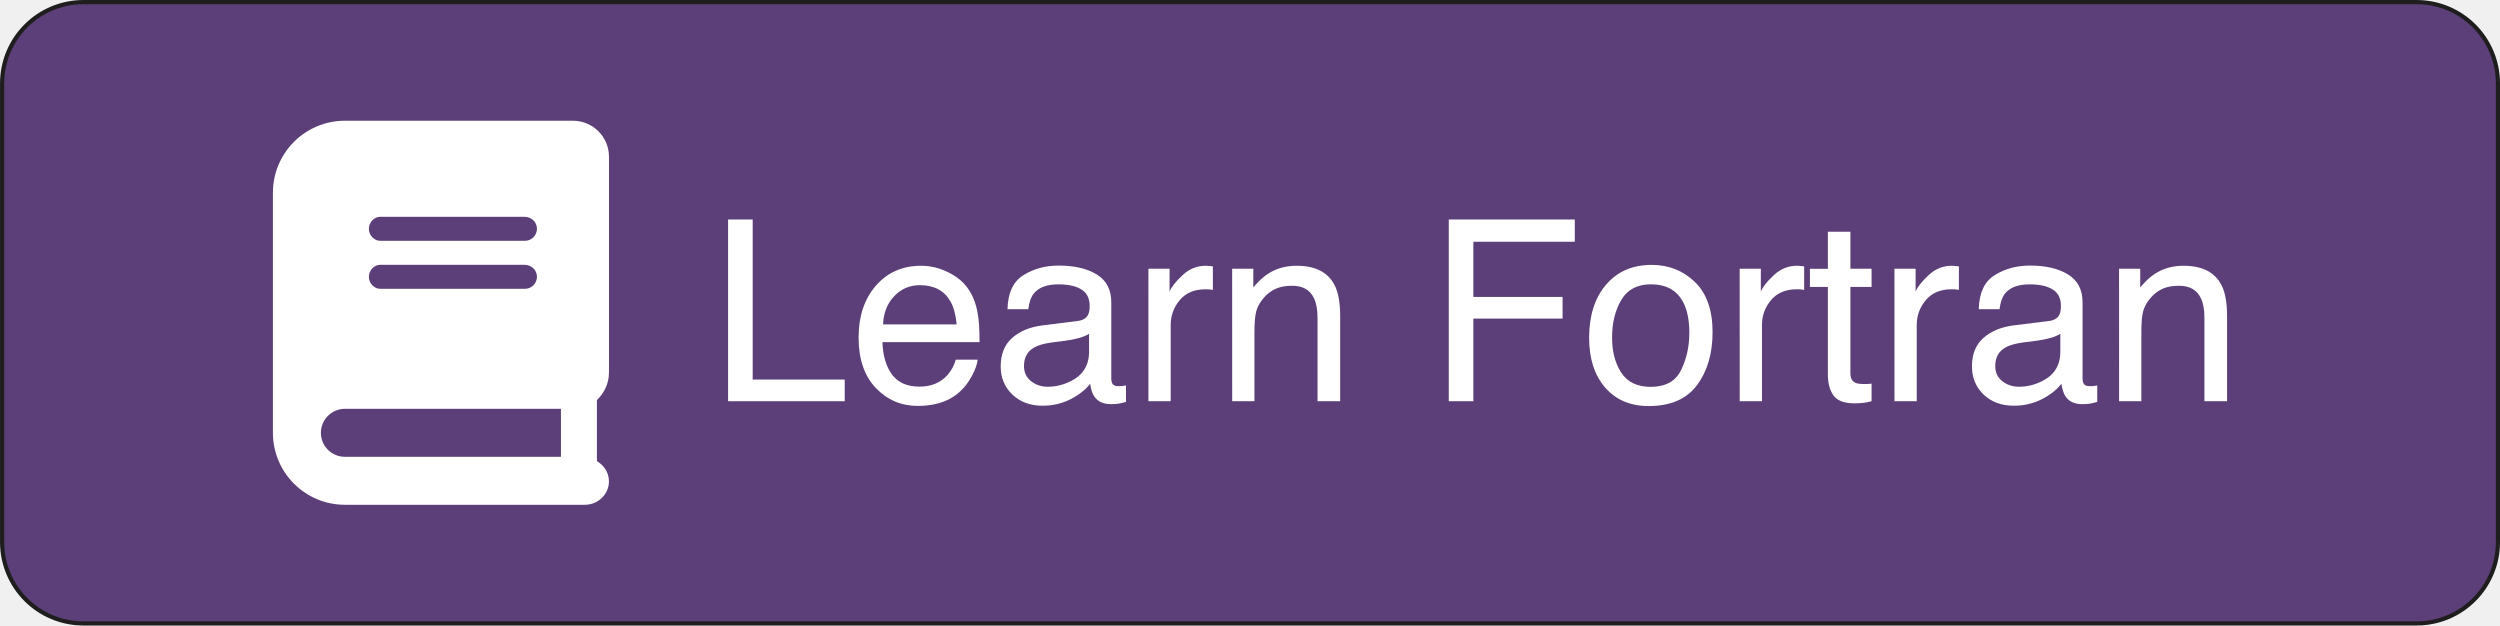
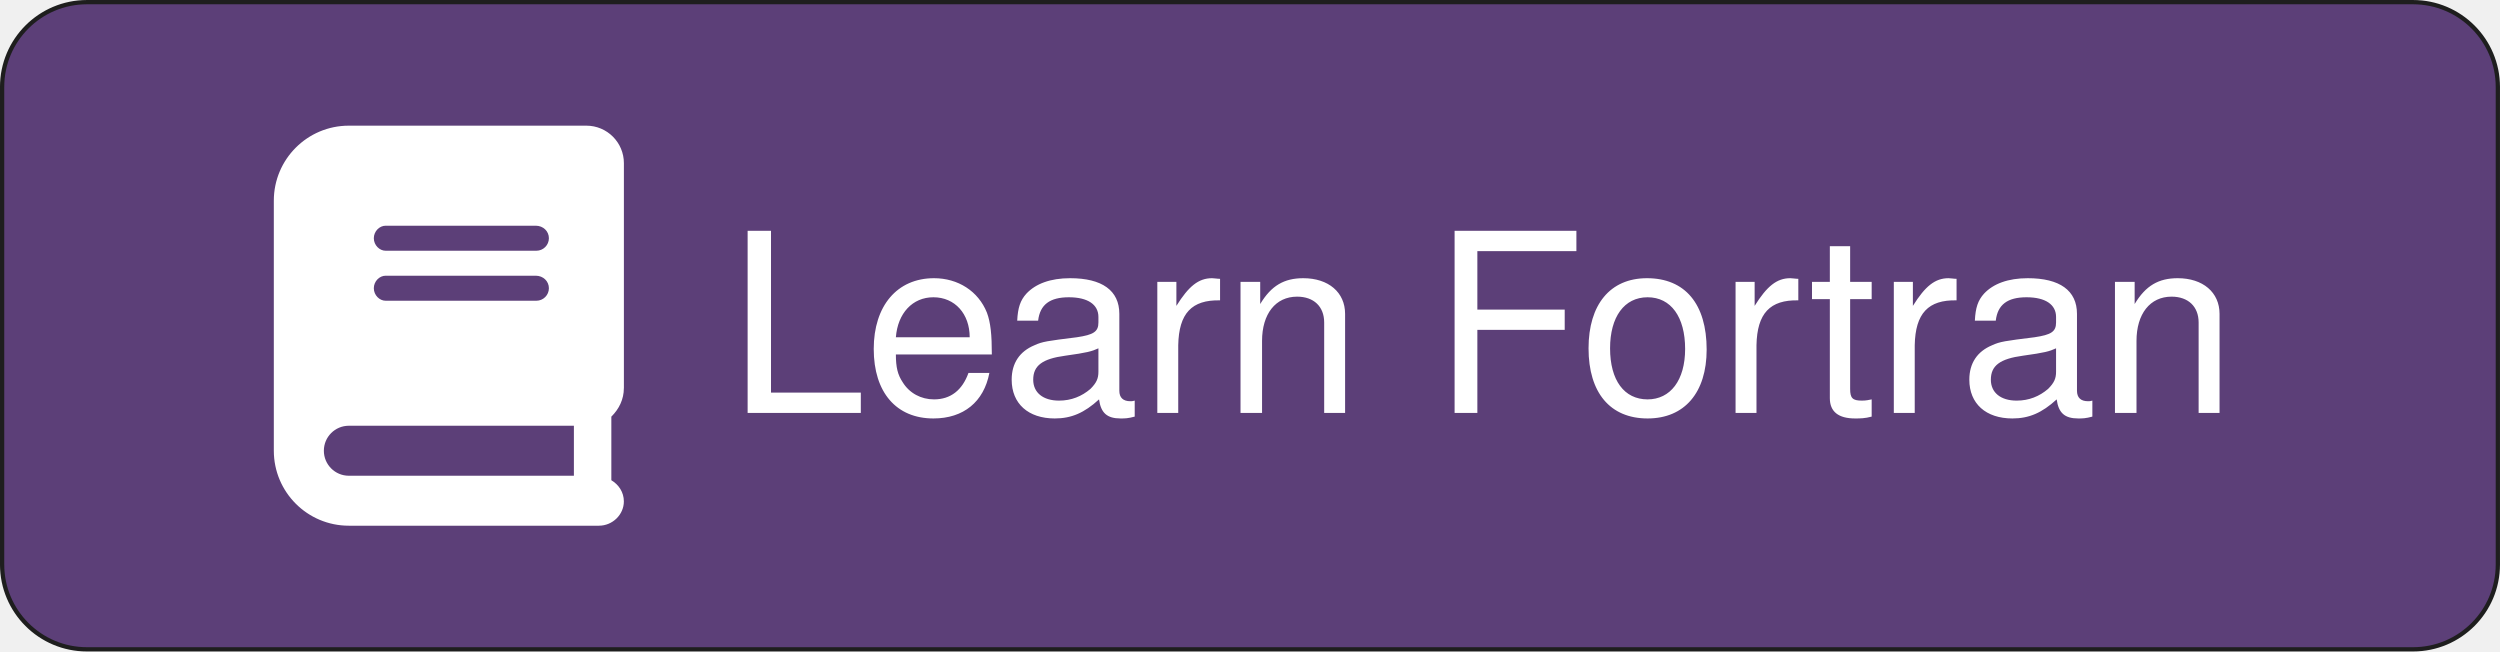
- <svg xmlns="http://www.w3.org/2000/svg" width="66.146mm" height="16.551mm" viewBox="0 0 66.146 16.551" version="1.1" id="svg5">
+ <svg xmlns="http://www.w3.org/2000/svg" width="63.5mm" height="16.547mm" viewBox="0 0 63.5 16.547" version="1.1" id="svg5">
  <defs id="defs2">
    <rect x="170.49" y="421.977" width="490.708" height="35.169" id="rect8622" />
  </defs>
-   <g id="layer1" transform="translate(-81.91478,-48.57739)">
+   <g id="layer1" transform="translate(-64.27108,-47.1434)">
    <g id="layer1-3" transform="matrix(1.043192,0,0,1.043192,-52.90714,22.27594)" />
-     <g id="g47035" transform="translate(50.22082,-40.04678)">
-       <path id="rect30387" style="fill:#5c3f78;stroke:#1e1e1e;stroke-width:0.221;paint-order:stroke fill markers" d="m 33.905,88.735 h 61.725 c 1.163,0 2.1,0.937 2.1,2.1 v 12.129 c 0,1.163 -0.937,2.1 -2.1,2.1 H 33.905 c -1.163,0 -2.1,-0.937 -2.1,-2.1 V 90.835 c 0,-1.163 0.937,-2.1 2.1,-2.1 z" />
-       <g id="g46841" transform="translate(-1.312206,-3.791345)">
-         <path d="m 49.119,102.279 v -5.716 c 0,-0.526 -0.427,-0.953 -0.953,-0.953 h -6.034 c -1.052,0 -1.905,0.853 -1.905,1.905 v 6.351 c 0,1.052 0.853,1.905 1.905,1.905 h 6.351 c 0.351,0 0.635,-0.284 0.635,-0.617 0,-0.233 -0.131,-0.427 -0.318,-0.538 v -1.615 c 0.195,-0.191 0.318,-0.441 0.318,-0.723 z m -6.052,-4.128 h 3.811 c 0.193,0 0.335,0.143 0.335,0.318 0,0.175 -0.143,0.318 -0.318,0.318 h -3.829 c -0.157,0 -0.3,-0.143 -0.3,-0.318 0,-0.175 0.143,-0.318 0.3,-0.318 z m 0,1.27 h 3.811 c 0.193,0 0.335,0.143 0.335,0.318 0,0.175 -0.143,0.318 -0.318,0.318 h -3.829 c -0.157,0 -0.3,-0.143 -0.3,-0.318 0,-0.175 0.143,-0.318 0.3,-0.318 z m 4.781,5.081 h -5.716 c -0.351,0 -0.635,-0.284 -0.635,-0.635 0,-0.351 0.284,-0.635 0.635,-0.635 h 5.716 z" id="path26948" style="fill:#ffffff;stroke-width:0.02" />
-         <g aria-label="Learn Fortran" id="text28301" style="font-size:6.703px;line-height:1.25;font-family:Helvetica;-inkscape-font-specification:Helvetica;stroke-width:0.265">
-           <path d="m 52.27,98.223 h 0.651 v 4.235 h 2.435 v 0.573 h -3.086 z" style="fill:#ffffff" id="path830" />
-           <path d="m 57.379,99.447 q 0.373,0 0.723,0.177 0.35,0.173 0.533,0.452 0.177,0.265 0.236,0.619 0.052,0.242 0.052,0.772 h -2.569 q 0.016,0.533 0.252,0.857 0.236,0.321 0.73,0.321 0.461,0 0.736,-0.304 0.157,-0.177 0.223,-0.409 h 0.579 q -0.023,0.193 -0.154,0.432 -0.128,0.236 -0.288,0.386 -0.268,0.262 -0.664,0.353 -0.213,0.052 -0.481,0.052 -0.655,0 -1.109,-0.475 -0.455,-0.478 -0.455,-1.335 0,-0.844 0.458,-1.371 0.458,-0.527 1.198,-0.527 z m 0.939,1.551 q -0.036,-0.383 -0.167,-0.612 -0.242,-0.425 -0.808,-0.425 -0.406,0 -0.681,0.295 -0.275,0.291 -0.291,0.743 z m -0.995,-1.558 z" style="fill:#ffffff" id="path832" />
-           <path d="m 60.099,102.098 q 0,0.255 0.187,0.403 0.187,0.147 0.442,0.147 0.311,0 0.602,-0.144 0.491,-0.239 0.491,-0.782 v -0.475 q -0.108,0.069 -0.278,0.115 -0.17,0.046 -0.334,0.066 l -0.357,0.046 q -0.321,0.043 -0.481,0.134 -0.272,0.154 -0.272,0.491 z m 1.427,-1.191 q 0.203,-0.026 0.272,-0.17 0.039,-0.079 0.039,-0.226 0,-0.301 -0.216,-0.435 -0.213,-0.137 -0.612,-0.137 -0.461,0 -0.655,0.249 -0.108,0.137 -0.141,0.409 h -0.55 q 0.016,-0.648 0.419,-0.9 0.406,-0.255 0.939,-0.255 0.619,0 1.005,0.236 0.383,0.236 0.383,0.733 v 2.019 q 0,0.092 0.036,0.147 0.039,0.056 0.16,0.056 0.039,0 0.088,-0.003 0.049,-0.007 0.105,-0.016 v 0.435 q -0.137,0.039 -0.209,0.049 -0.072,0.01 -0.196,0.01 -0.304,0 -0.442,-0.216 -0.072,-0.115 -0.101,-0.324 -0.18,0.236 -0.517,0.409 -0.337,0.173 -0.743,0.173 -0.488,0 -0.799,-0.295 -0.308,-0.298 -0.308,-0.743 0,-0.488 0.304,-0.756 0.304,-0.268 0.799,-0.331 z m -0.488,-1.466 z" style="fill:#ffffff" id="path834" />
-           <path d="m 63.391,99.526 h 0.56 v 0.605 q 0.069,-0.177 0.337,-0.429 0.268,-0.255 0.619,-0.255 0.016,0 0.056,0.003 0.039,0.003 0.134,0.013 v 0.622 q -0.052,-0.01 -0.098,-0.013 -0.043,-0.003 -0.095,-0.003 -0.445,0 -0.684,0.288 -0.239,0.285 -0.239,0.658 v 2.016 h -0.589 z" style="fill:#ffffff" id="path836" />
-           <path d="m 65.607,99.526 h 0.56 v 0.497 q 0.249,-0.308 0.527,-0.442 0.278,-0.134 0.619,-0.134 0.746,0 1.008,0.52 0.144,0.285 0.144,0.815 v 2.248 h -0.599 v -2.209 q 0,-0.321 -0.095,-0.517 -0.157,-0.327 -0.569,-0.327 -0.209,0 -0.344,0.043 -0.242,0.072 -0.425,0.288 -0.147,0.173 -0.193,0.36 -0.043,0.183 -0.043,0.527 v 1.836 h -0.589 z m 1.384,-0.085 z" style="fill:#ffffff" id="path838" />
-           <path d="m 71.338,98.223 h 3.335 v 0.589 h -2.684 v 1.46 h 2.36 v 0.573 h -2.36 v 2.186 h -0.651 z" style="fill:#ffffff" id="path840" />
-           <path d="m 76.682,102.651 q 0.586,0 0.802,-0.442 0.219,-0.445 0.219,-0.988 0,-0.491 -0.157,-0.799 -0.249,-0.484 -0.857,-0.484 -0.54,0 -0.785,0.412 -0.245,0.412 -0.245,0.995 0,0.56 0.245,0.933 0.245,0.373 0.779,0.373 z m 0.023,-3.227 q 0.677,0 1.145,0.452 0.468,0.452 0.468,1.329 0,0.848 -0.412,1.401 -0.412,0.553 -1.28,0.553 -0.723,0 -1.149,-0.488 -0.425,-0.491 -0.425,-1.316 0,-0.884 0.448,-1.407 0.448,-0.524 1.204,-0.524 z m -0.02,0.016 z" style="fill:#ffffff" id="path842" />
-           <path d="m 79.035,99.526 h 0.56 v 0.605 q 0.069,-0.177 0.337,-0.429 0.268,-0.255 0.619,-0.255 0.016,0 0.056,0.003 0.039,0.003 0.134,0.013 v 0.622 q -0.052,-0.01 -0.098,-0.013 -0.043,-0.003 -0.095,-0.003 -0.445,0 -0.684,0.288 -0.239,0.285 -0.239,0.658 v 2.016 h -0.589 z" style="fill:#ffffff" id="path844" />
-           <path d="m 81.369,98.547 h 0.596 v 0.979 h 0.56 v 0.481 h -0.56 v 2.288 q 0,0.183 0.124,0.245 0.069,0.036 0.229,0.036 0.043,0 0.092,0 0.049,-0.003 0.115,-0.01 v 0.465 q -0.101,0.029 -0.213,0.043 -0.108,0.013 -0.236,0.013 -0.412,0 -0.56,-0.209 -0.147,-0.213 -0.147,-0.55 v -2.32 h -0.475 v -0.481 h 0.475 z" style="fill:#ffffff" id="path846" />
-           <path d="m 83.13,99.526 h 0.56 v 0.605 q 0.069,-0.177 0.337,-0.429 0.268,-0.255 0.619,-0.255 0.016,0 0.056,0.003 0.039,0.003 0.134,0.013 v 0.622 q -0.052,-0.01 -0.098,-0.013 -0.043,-0.003 -0.095,-0.003 -0.445,0 -0.684,0.288 -0.239,0.285 -0.239,0.658 v 2.016 h -0.589 z" style="fill:#ffffff" id="path848" />
-           <path d="m 85.797,102.098 q 0,0.255 0.187,0.403 0.187,0.147 0.442,0.147 0.311,0 0.602,-0.144 0.491,-0.239 0.491,-0.782 v -0.475 q -0.108,0.069 -0.278,0.115 -0.17,0.046 -0.334,0.066 l -0.357,0.046 q -0.321,0.043 -0.481,0.134 -0.272,0.154 -0.272,0.491 z m 1.427,-1.191 q 0.203,-0.026 0.272,-0.17 0.039,-0.079 0.039,-0.226 0,-0.301 -0.216,-0.435 -0.213,-0.137 -0.612,-0.137 -0.461,0 -0.655,0.249 -0.108,0.137 -0.141,0.409 h -0.55 q 0.016,-0.648 0.419,-0.9 0.406,-0.255 0.939,-0.255 0.619,0 1.005,0.236 0.383,0.236 0.383,0.733 v 2.019 q 0,0.092 0.036,0.147 0.039,0.056 0.16,0.056 0.039,0 0.088,-0.003 0.049,-0.007 0.105,-0.016 v 0.435 q -0.137,0.039 -0.209,0.049 -0.072,0.01 -0.196,0.01 -0.304,0 -0.442,-0.216 -0.072,-0.115 -0.101,-0.324 -0.18,0.236 -0.517,0.409 -0.337,0.173 -0.743,0.173 -0.488,0 -0.799,-0.295 -0.308,-0.298 -0.308,-0.743 0,-0.488 0.304,-0.756 0.304,-0.268 0.799,-0.331 z m -0.488,-1.466 z" style="fill:#ffffff" id="path850" />
-           <path d="m 89.073,99.526 h 0.56 v 0.497 q 0.249,-0.308 0.527,-0.442 0.278,-0.134 0.619,-0.134 0.746,0 1.008,0.52 0.144,0.285 0.144,0.815 v 2.248 h -0.599 v -2.209 q 0,-0.321 -0.095,-0.517 -0.157,-0.327 -0.569,-0.327 -0.209,0 -0.344,0.043 -0.242,0.072 -0.425,0.288 -0.147,0.173 -0.193,0.36 -0.043,0.183 -0.043,0.527 v 1.836 h -0.589 z m 1.384,-0.085 z" style="fill:#ffffff" id="path852" />
+     <g id="g38376" transform="translate(32.57712,-41.48174)">
+       <g id="g38063">
+         <rect style="fill:#5c3f78;fill-opacity:1;stroke:#1e1e1e;stroke-width:0.217;paint-order:stroke fill markers" id="rect30387" width="63.283" height="16.33" x="31.802" y="88.734" ry="2.1" />
+         <g id="g38056">
+           <path d="M 47.541,98.486 V 92.77 c 0,-0.526 -0.427,-0.953 -0.953,-0.953 h -6.034 c -1.052,0 -1.905,0.853 -1.905,1.905 v 6.351 c 0,1.052 0.853,1.905 1.905,1.905 h 6.351 c 0.351,0 0.635,-0.284 0.635,-0.617 0,-0.233 -0.131,-0.427 -0.318,-0.538 v -1.615 c 0.195,-0.191 0.318,-0.441 0.318,-0.723 z M 41.49,94.358 h 3.811 c 0.193,0 0.335,0.143 0.335,0.318 0,0.175 -0.143,0.318 -0.318,0.318 h -3.829 c -0.157,0 -0.3,-0.143 -0.3,-0.318 0,-0.175 0.143,-0.318 0.3,-0.318 z m 0,1.27 h 3.811 c 0.193,0 0.335,0.143 0.335,0.318 0,0.175 -0.143,0.318 -0.318,0.318 h -3.829 c -0.157,0 -0.3,-0.143 -0.3,-0.318 0,-0.175 0.143,-0.318 0.3,-0.318 z m 4.781,5.081 h -5.716 c -0.351,0 -0.635,-0.284 -0.635,-0.635 0,-0.351 0.284,-0.635 0.635,-0.635 h 5.716 z" id="path26948" style="fill:#ffffff;stroke-width:0.02" />
+           <text xml:space="preserve" style="font-size:6.35px;line-height:1.25;font-family:Helvetica;-inkscape-font-specification:Helvetica;stroke-width:0.265" x="50.182" y="99.115" id="text28301">
+             <tspan id="tspan28299" style="font-size:6.35px;fill:#ffffff;stroke-width:0.265" x="50.182" y="99.115">Learn Fortran</tspan>
+           </text>
        </g>
      </g>
    </g>
  </g>
</svg>
